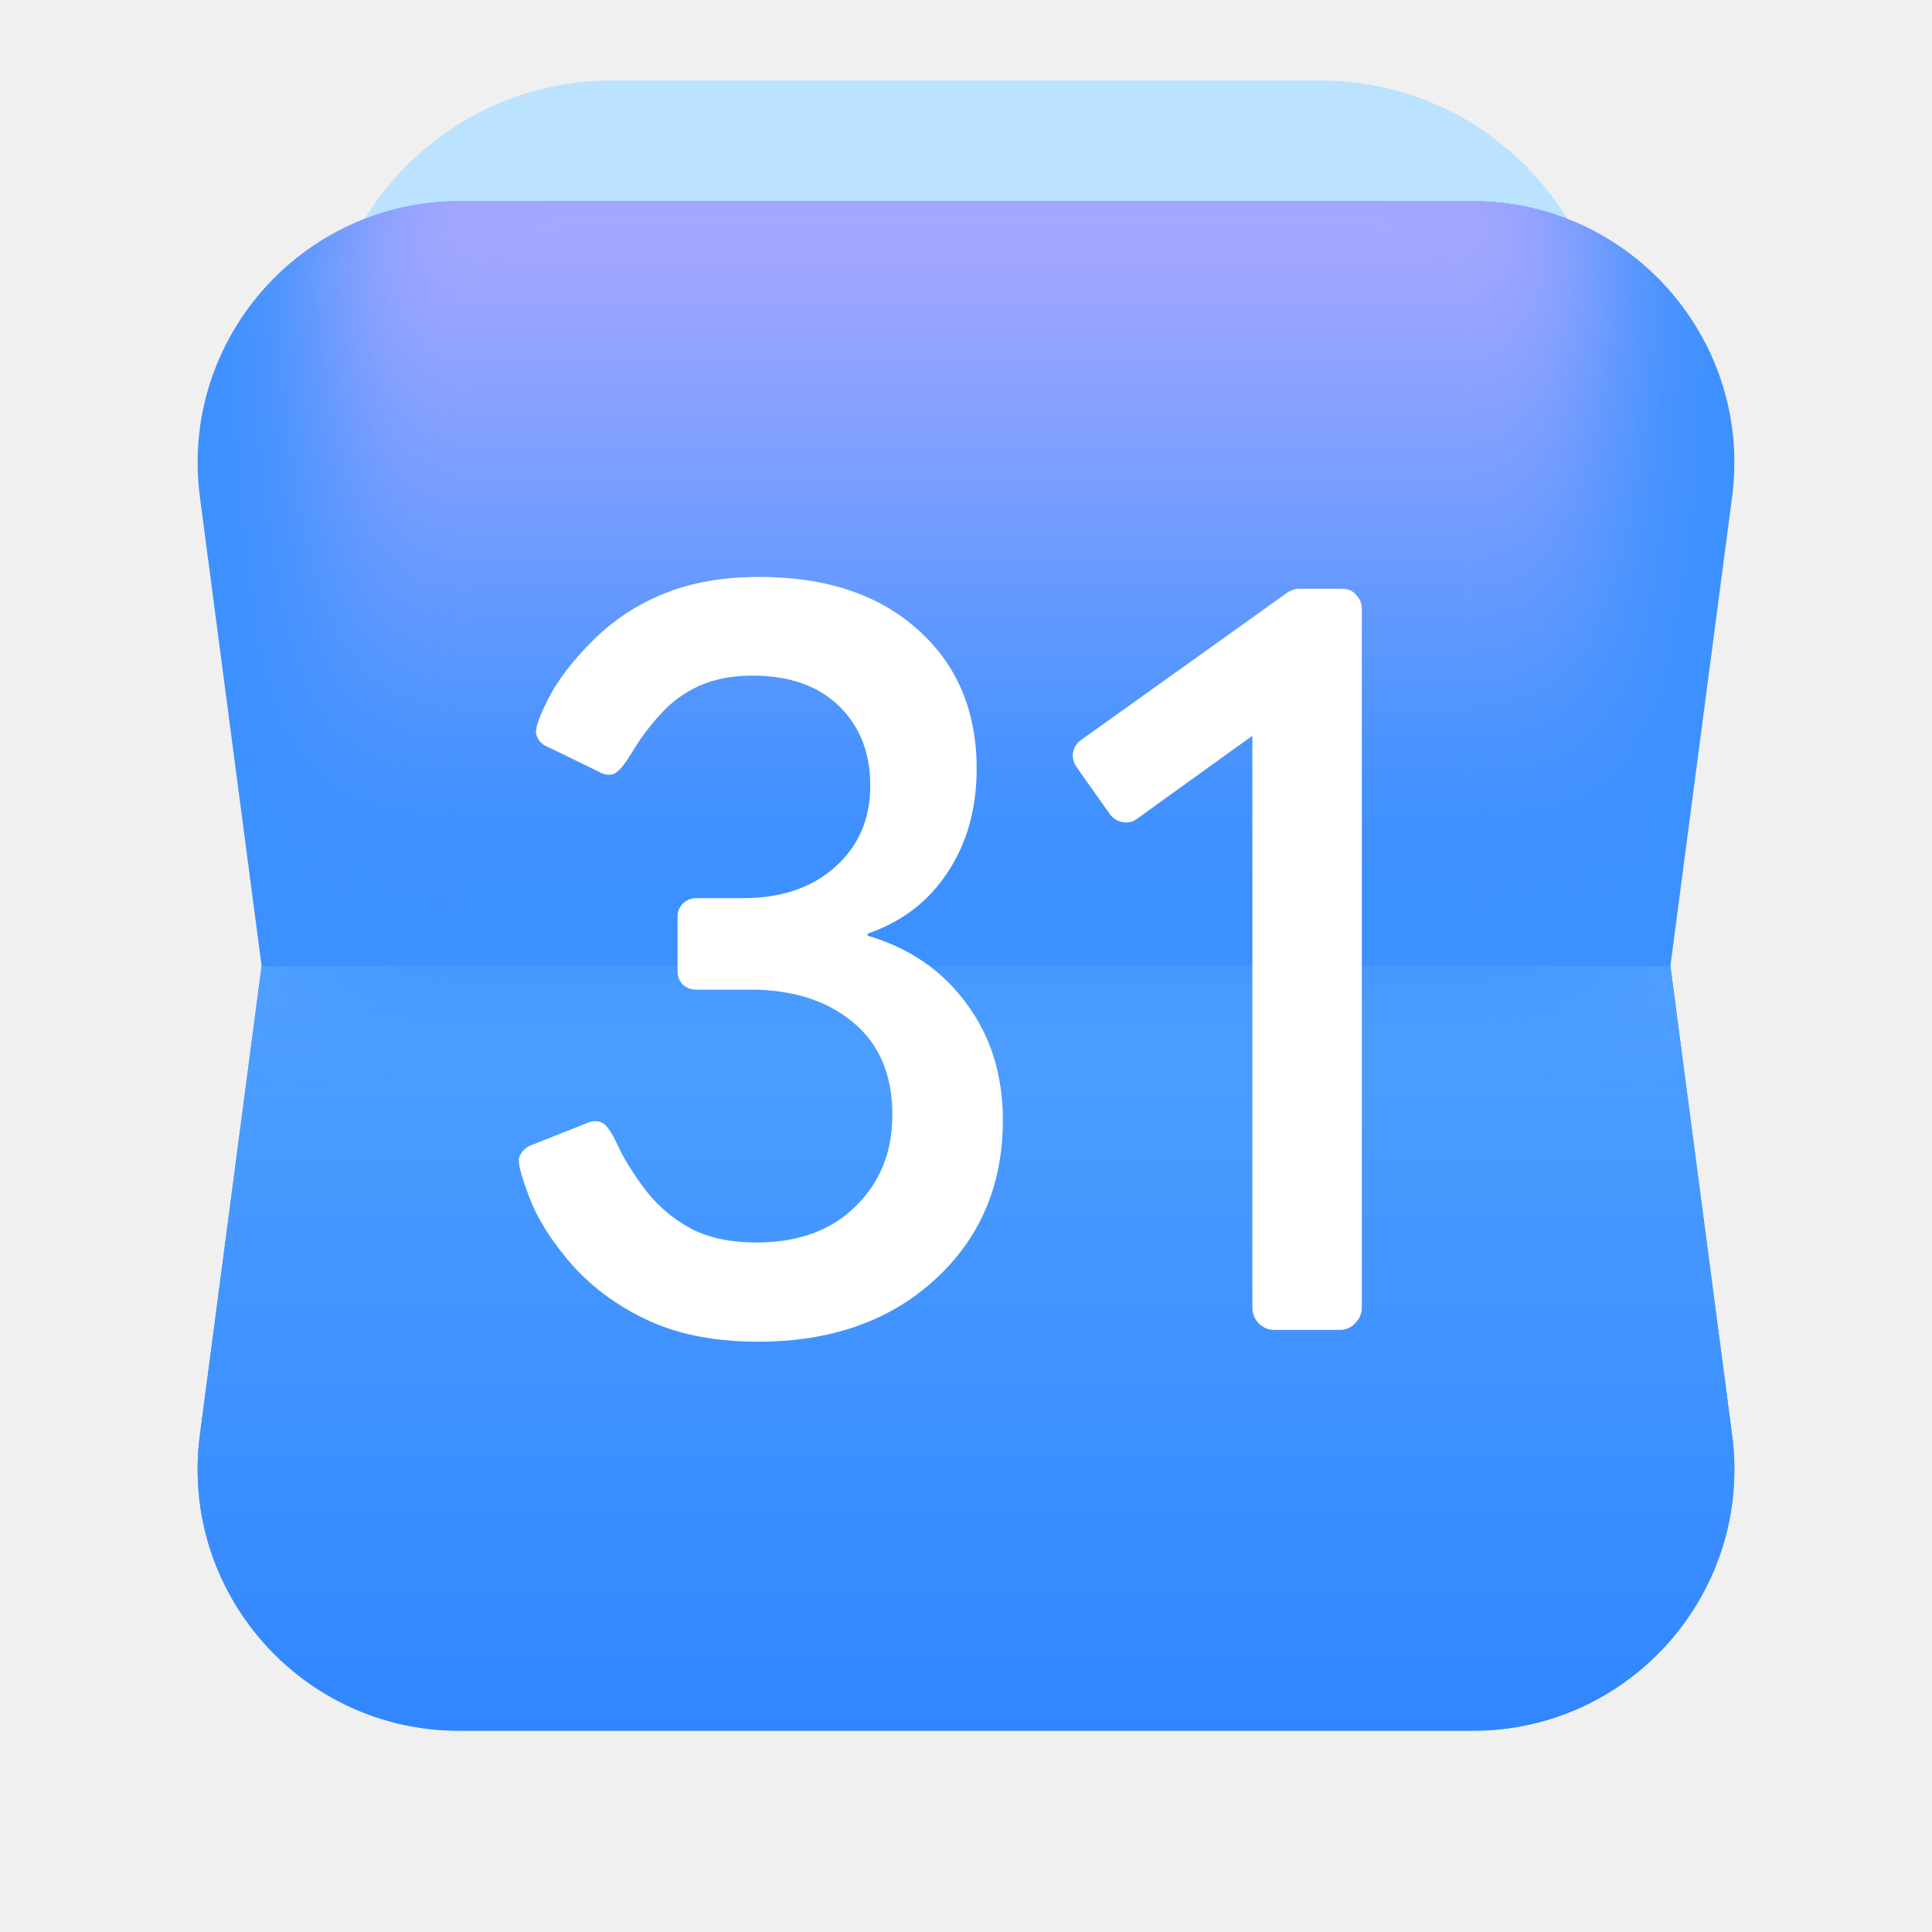
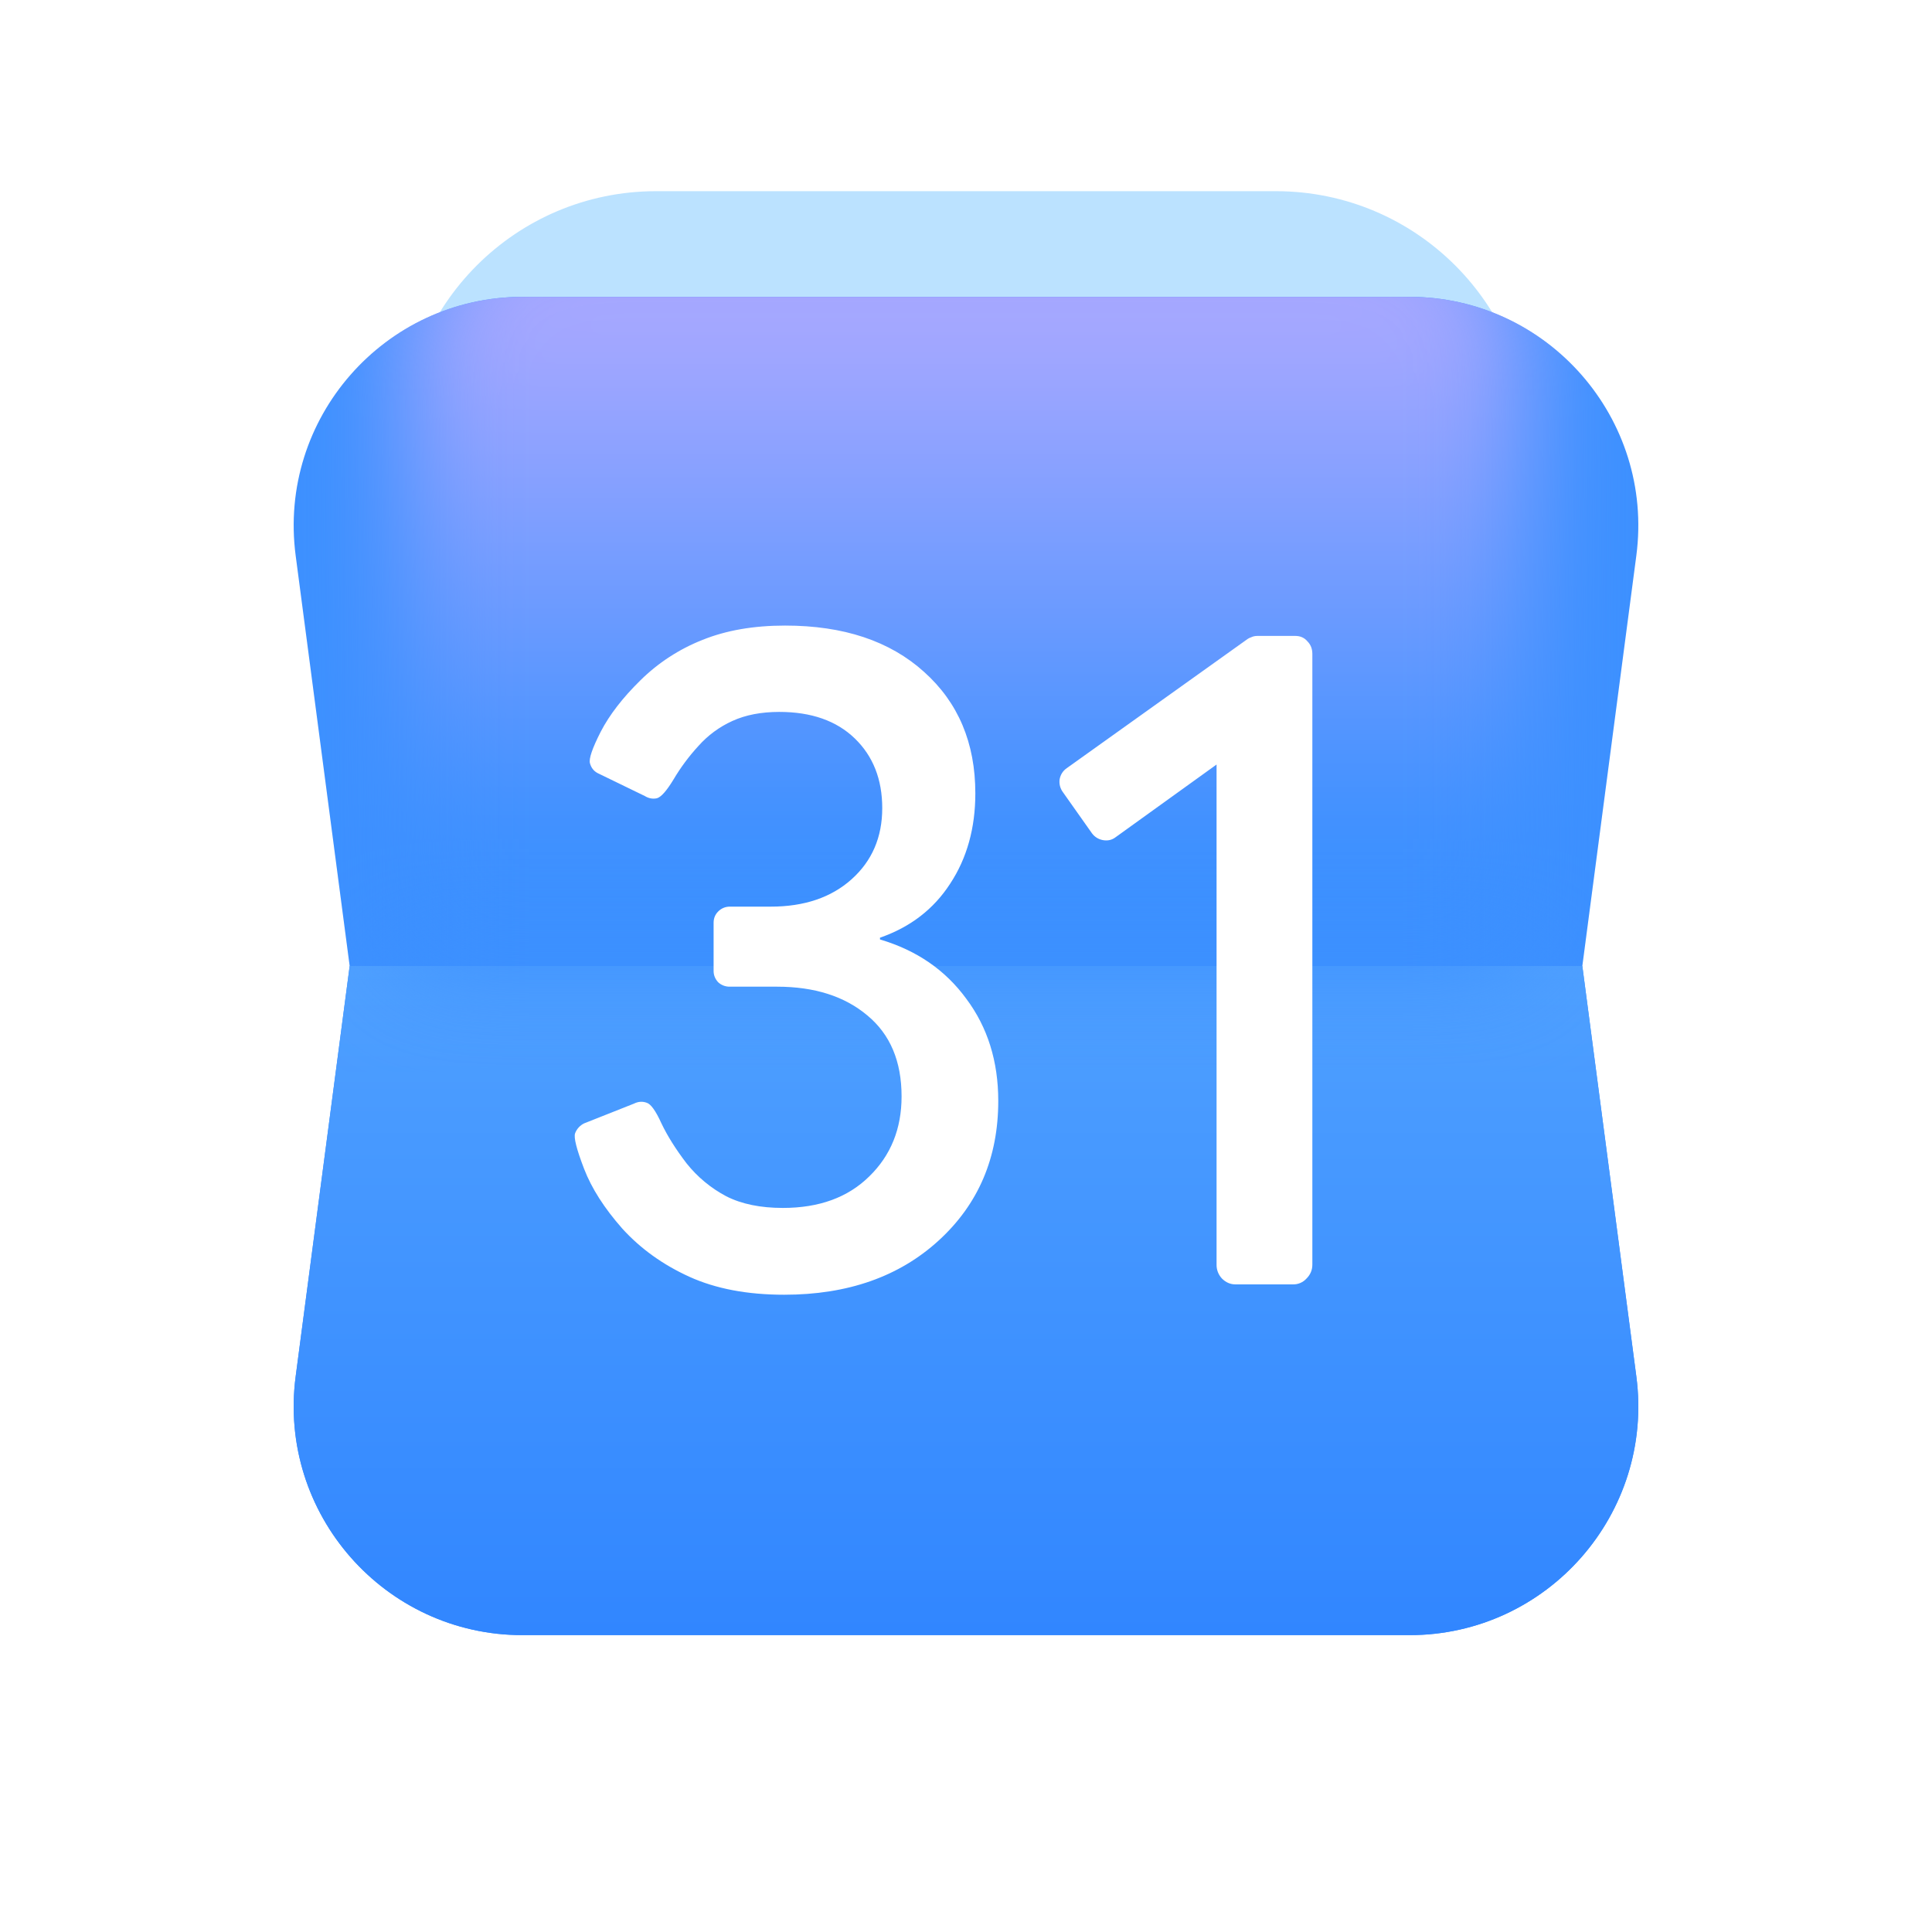
- <svg xmlns="http://www.w3.org/2000/svg" width="192" height="192" fill="none">
-   <path fill="#bbe2ff" d="M32 36.8C32 20.894 44.894 8 60.8 8h70.4C147.106 8 160 20.894 160 36.8v30.4c0 15.906-12.894 28.8-28.8 28.8H60.8C44.894 96 32 83.106 32 67.2z" />
-   <path fill="#3c90ff" d="M19.867 49.392C17.818 33.82 29.94 20 45.645 20h100.71c15.706 0 27.827 13.82 25.778 29.392L166 96l6.133 46.608C174.182 158.18 162.061 172 146.355 172H45.645c-15.706 0-27.827-13.82-25.778-29.392L26 96z" />
-   <mask id="a" width="154" height="152" x="19" y="20" maskUnits="userSpaceOnUse" style="mask-type:alpha">
+ <svg xmlns="http://www.w3.org/2000/svg" width="192" height="192" fill="none" viewBox="0 0 192 192">
+   <rect width="192" height="192" fill="#fff" />
+   <g transform="translate(12 12) scale(0.875)">
+     <path fill="#bbe2ff" d="M32 36.8C32 20.894 44.894 8 60.8 8h70.4C147.106 8 160 20.894 160 36.8v30.4c0 15.906-12.894 28.8-28.8 28.8H60.8C44.894 96 32 83.106 32 67.2z" />
    <path fill="#3c90ff" d="M19.867 49.392C17.818 33.82 29.94 20 45.645 20h100.71c15.706 0 27.827 13.82 25.778 29.392L166 96l6.133 46.608C174.182 158.18 162.061 172 146.355 172H45.645c-15.706 0-27.827-13.82-25.778-29.392L26 96z" />
-   </mask>
-   <g mask="url(#a)">
-     <path fill="url(#b)" d="M0 0h166v76H0z" transform="matrix(1 0 0 -1 13 172)" />
+     <mask id="a" width="154" height="152" x="19" y="20" maskUnits="userSpaceOnUse" style="mask-type:alpha">
+       <path fill="#3c90ff" d="M19.867 49.392C17.818 33.82 29.94 20 45.645 20h100.71c15.706 0 27.827 13.82 25.778 29.392L166 96l6.133 46.608C174.182 158.18 162.061 172 146.355 172H45.645c-15.706 0-27.827-13.82-25.778-29.392L26 96z" />
+     </mask>
+     <g mask="url(#a)">
+       <path fill="url(#b)" d="M0 0h166v76H0z" transform="matrix(1 0 0 -1 13 172)" />
+     </g>
+     <mask id="c" width="154" height="152" x="19" y="20" maskUnits="userSpaceOnUse" style="mask-type:alpha">
+       <path fill="#3186ff" d="M19.867 49.392C17.818 33.82 29.94 20 45.645 20h100.71c15.706 0 27.827 13.82 25.778 29.392L166 96l6.133 46.608C174.182 158.18 162.061 172 146.355 172H45.645c-15.706 0-27.827-13.82-25.778-29.392L26 96z" />
+     </mask>
+     <g mask="url(#c)">
+       <path fill="url(#d)" d="M32 27.2C32 16.596 40.596 8 51.2 8h89.6c10.604 0 19.2 8.596 19.2 19.2V96H32z" filter="url(#e)" />
+     </g>
+     <path fill="#fff" d="M75.353 133.336q-6.282 0-10.777-2.043t-7.61-5.465q-3.065-3.474-4.342-6.793T51.603 115a2.07 2.07 0 0 1 1.021-1.124l5.67-2.247q.714-.357 1.43-.102.714.204 1.685 2.349 1.022 2.145 2.86 4.546a14.3 14.3 0 0 0 4.495 3.728q2.606 1.328 6.435 1.328 6.18 0 9.807-3.575 3.677-3.575 3.677-9.091 0-5.976-3.882-9.194-3.881-3.269-10.266-3.269h-5.362a1.9 1.9 0 0 1-1.328-.51q-.51-.562-.511-1.277v-5.465q0-.767.51-1.277a1.82 1.82 0 0 1 1.329-.562h4.647q5.721 0 9.194-3.116t3.473-8.07q0-4.902-3.116-7.916t-8.58-3.014q-3.065 0-5.312 1.022a11.5 11.5 0 0 0-3.882 2.86 22.7 22.7 0 0 0-2.809 3.78q-1.174 1.941-1.89 2.145-.714.153-1.379-.255l-5.363-2.605q-.664-.358-.868-1.124t1.226-3.575q1.481-2.86 4.494-5.823a21 21 0 0 1 7.049-4.597q4.035-1.635 9.398-1.634 9.96 0 15.782 5.26 5.823 5.21 5.823 13.791 0 5.925-2.86 10.266-2.81 4.34-7.968 6.13v.204q6.231 1.838 9.806 6.741 3.627 4.853 3.626 11.594 0 9.654-6.742 15.834-6.74 6.18-17.57 6.18zm51.25-1.175q-.868 0-1.533-.664a2.25 2.25 0 0 1-.612-1.583V73.118l-11.492 8.274q-.614.46-1.431.307a1.96 1.96 0 0 1-1.225-.766l-3.32-4.7a1.98 1.98 0 0 1-.358-1.43q.153-.816.817-1.276l20.379-14.557q.256-.204.562-.306.307-.153.715-.153h4.291q.868 0 1.379.613.562.56.562 1.43v69.36q0 .92-.664 1.583a2 2 0 0 1-1.533.664z" />
+     <defs>
+       <linearGradient id="b" x1="83" x2="83" y1="76" gradientUnits="userSpaceOnUse">
+         <stop stop-color="#4fa0ff" />
+         <stop offset="1" stop-color="#3186ff" />
+       </linearGradient>
+       <linearGradient id="d" x1="89.06" x2="89.06" y1="21.75" y2="96.39" gradientUnits="userSpaceOnUse">
+         <stop stop-color="#a9a8ff" />
+         <stop offset=".8" stop-color="#3c90ff" />
+       </linearGradient>
+       <filter id="e" width="152" height="112" x="20" y="-4" color-interpolation-filters="sRGB" filterUnits="userSpaceOnUse">
+         <feFlood flood-opacity="0" result="BackgroundImageFix" />
+         <feBlend in="SourceGraphic" in2="BackgroundImageFix" result="shape" />
+         <feGaussianBlur result="effect1_foregroundBlur_37330_7673" stdDeviation="6" />
+       </filter>
+     </defs>
  </g>
-   <mask id="c" width="154" height="152" x="19" y="20" maskUnits="userSpaceOnUse" style="mask-type:alpha">
-     <path fill="#3186ff" d="M19.867 49.392C17.818 33.82 29.94 20 45.645 20h100.71c15.706 0 27.827 13.82 25.778 29.392L166 96l6.133 46.608C174.182 158.18 162.061 172 146.355 172H45.645c-15.706 0-27.827-13.82-25.778-29.392L26 96z" />
-   </mask>
-   <g mask="url(#c)">
-     <path fill="url(#d)" d="M32 27.2C32 16.596 40.596 8 51.2 8h89.6c10.604 0 19.2 8.596 19.2 19.2V96H32z" filter="url(#e)" />
-   </g>
-   <path fill="#fff" d="M75.353 133.336q-6.282 0-10.777-2.043t-7.61-5.465q-3.065-3.474-4.342-6.793T51.603 115a2.07 2.07 0 0 1 1.021-1.124l5.67-2.247q.714-.357 1.43-.102.714.204 1.685 2.349 1.022 2.145 2.86 4.546a14.3 14.3 0 0 0 4.495 3.728q2.606 1.328 6.435 1.328 6.18 0 9.807-3.575 3.677-3.575 3.677-9.091 0-5.976-3.882-9.194-3.881-3.269-10.266-3.269h-5.362a1.9 1.9 0 0 1-1.328-.51q-.51-.562-.511-1.277v-5.465q0-.767.51-1.277a1.82 1.82 0 0 1 1.329-.562h4.647q5.721 0 9.194-3.116t3.473-8.07q0-4.902-3.116-7.916t-8.58-3.014q-3.065 0-5.312 1.022a11.5 11.5 0 0 0-3.882 2.86 22.7 22.7 0 0 0-2.809 3.78q-1.174 1.941-1.89 2.145-.714.153-1.379-.255l-5.363-2.605q-.664-.358-.868-1.124t1.226-3.575q1.481-2.86 4.494-5.823a21 21 0 0 1 7.049-4.597q4.035-1.635 9.398-1.634 9.96 0 15.782 5.26 5.823 5.21 5.823 13.791 0 5.925-2.86 10.266-2.81 4.34-7.968 6.13v.204q6.231 1.838 9.806 6.741 3.627 4.853 3.626 11.594 0 9.654-6.742 15.834-6.74 6.18-17.57 6.18zm51.25-1.175q-.868 0-1.533-.664a2.25 2.25 0 0 1-.612-1.583V73.118l-11.492 8.274q-.614.46-1.431.307a1.96 1.96 0 0 1-1.225-.766l-3.32-4.7a1.98 1.98 0 0 1-.358-1.43q.153-.816.817-1.276l20.379-14.557q.256-.204.562-.306.307-.153.715-.153h4.291q.868 0 1.379.613.562.56.562 1.43v69.36q0 .92-.664 1.583a2 2 0 0 1-1.533.664z" />
-   <defs>
-     <linearGradient id="b" x1="83" x2="83" y1="76" gradientUnits="userSpaceOnUse">
-       <stop stop-color="#4fa0ff" />
-       <stop offset="1" stop-color="#3186ff" />
-     </linearGradient>
-     <linearGradient id="d" x1="89.06" x2="89.06" y1="21.75" y2="96.39" gradientUnits="userSpaceOnUse">
-       <stop stop-color="#a9a8ff" />
-       <stop offset=".8" stop-color="#3c90ff" />
-     </linearGradient>
-     <filter id="e" width="152" height="112" x="20" y="-4" color-interpolation-filters="sRGB" filterUnits="userSpaceOnUse">
-       <feFlood flood-opacity="0" result="BackgroundImageFix" />
-       <feBlend in="SourceGraphic" in2="BackgroundImageFix" result="shape" />
-       <feGaussianBlur result="effect1_foregroundBlur_37330_7673" stdDeviation="6" />
-     </filter>
-   </defs>
</svg>
